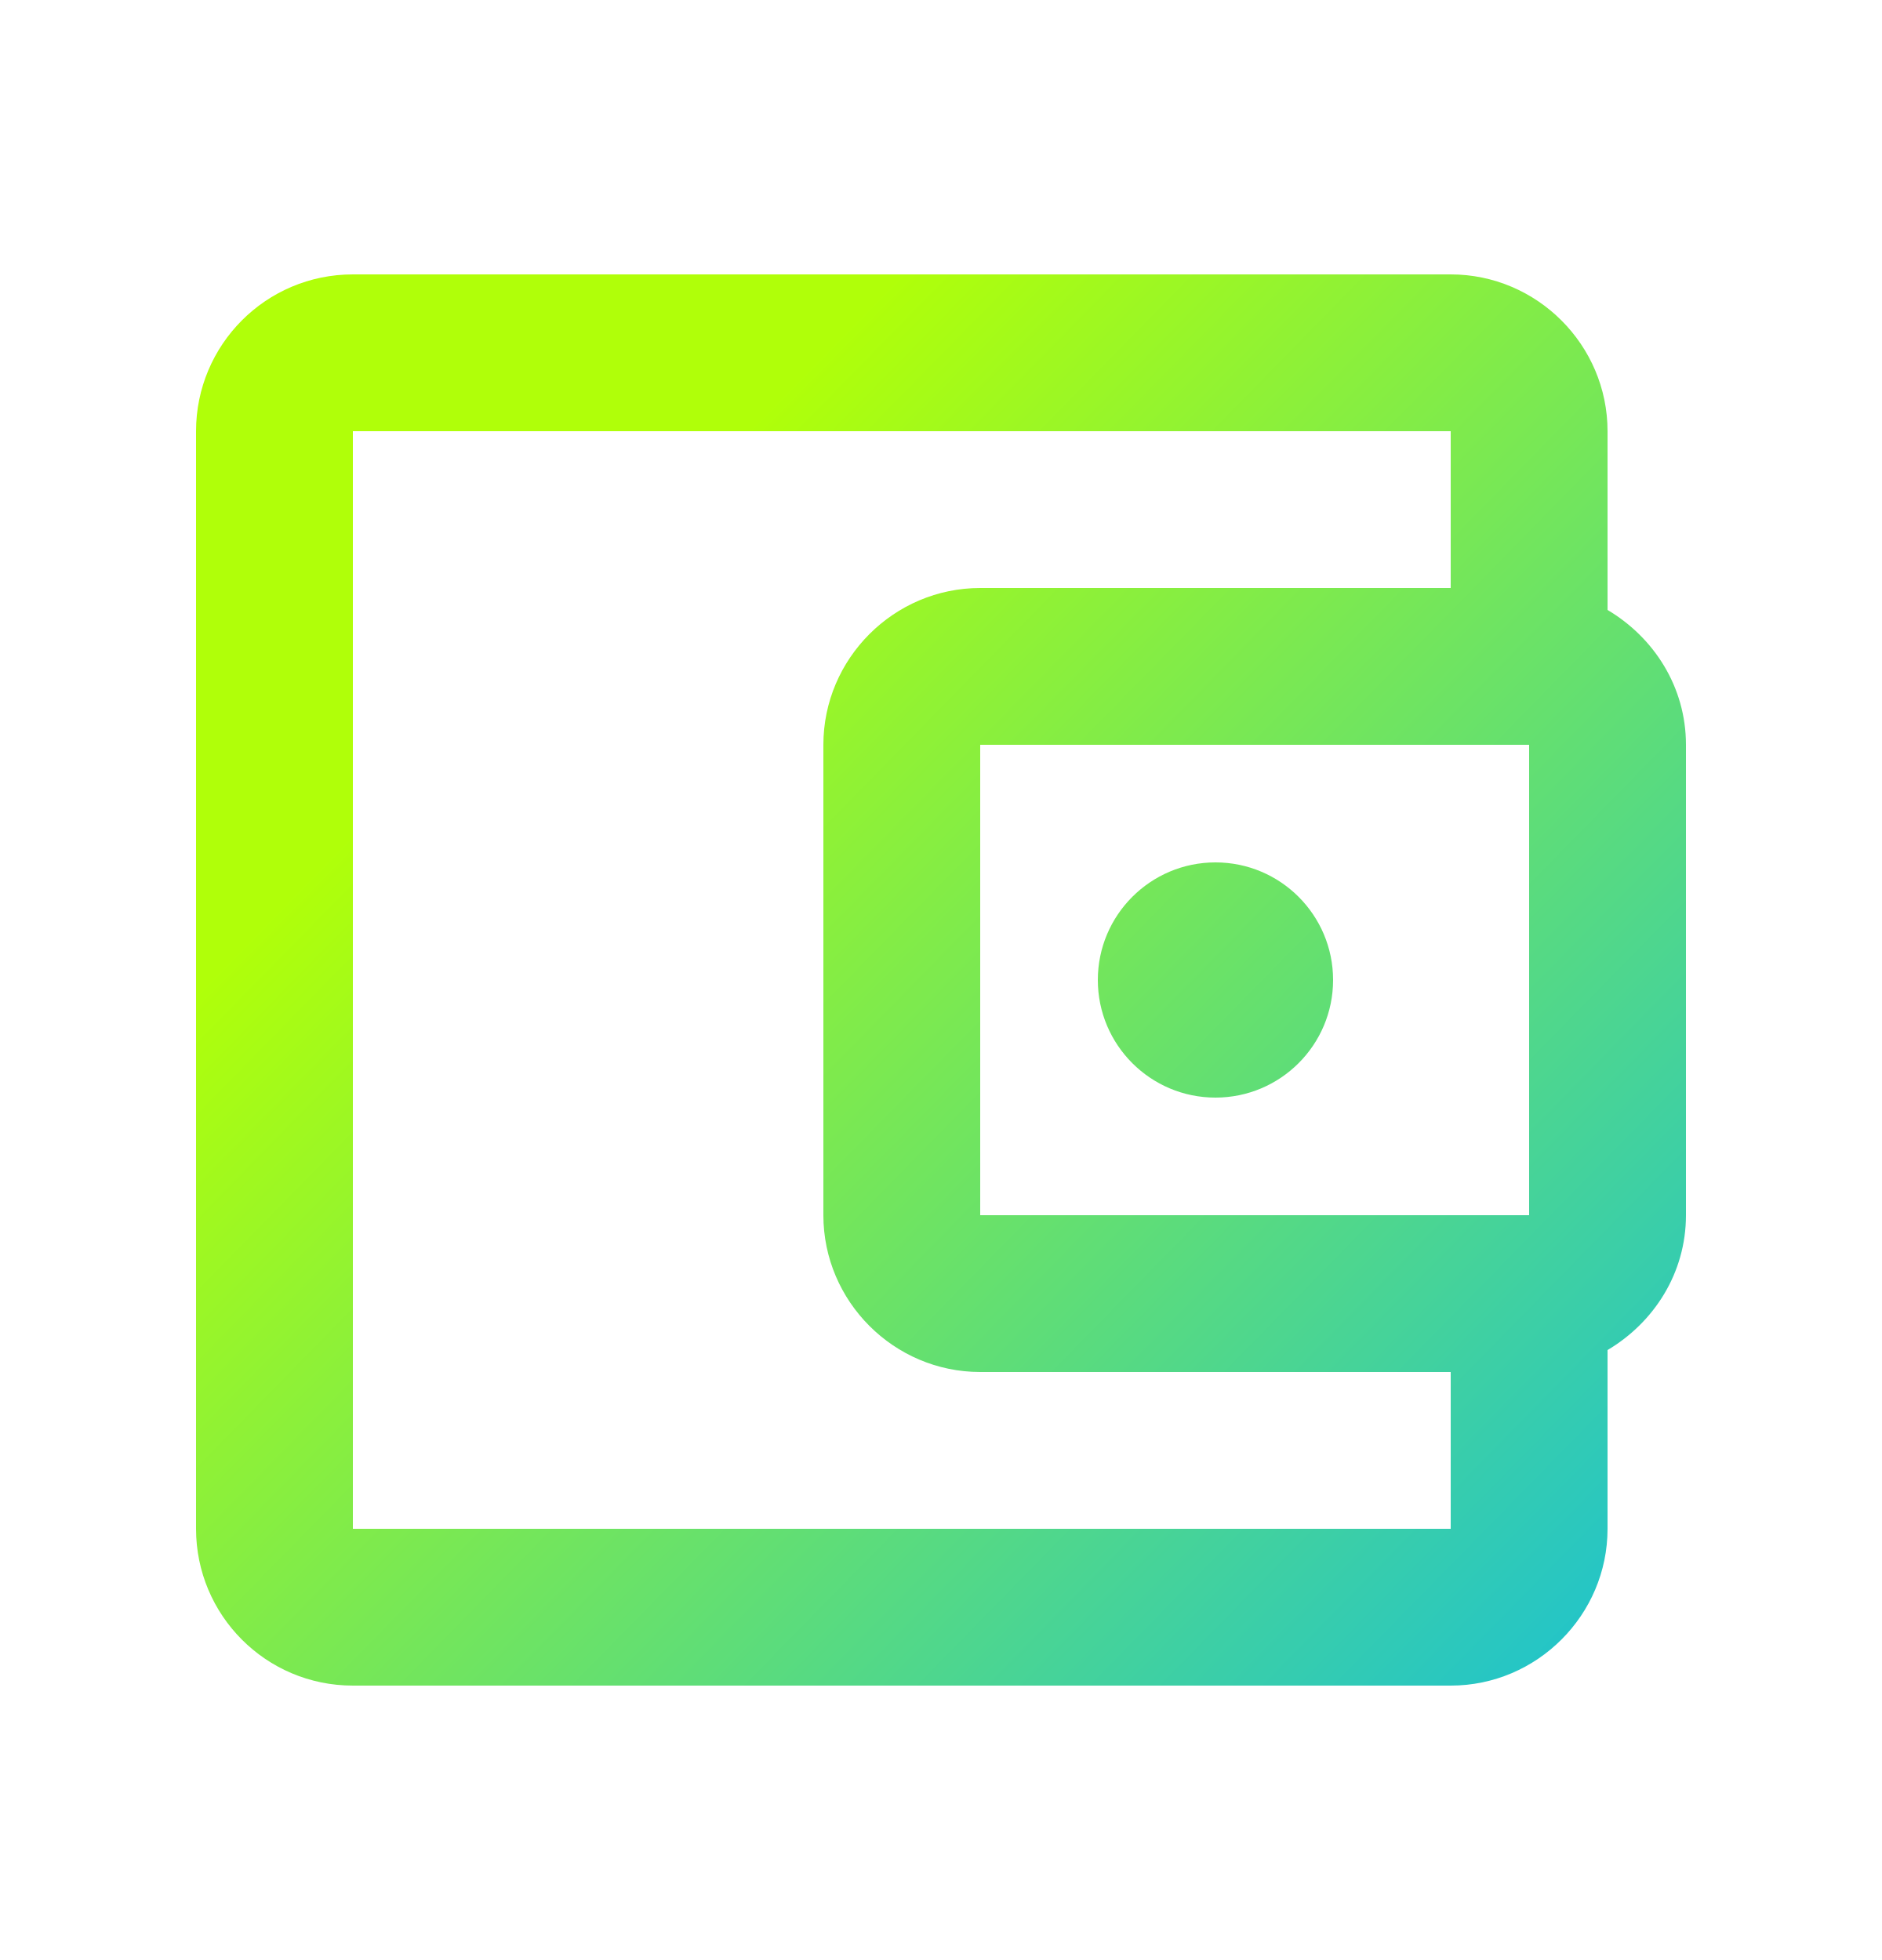
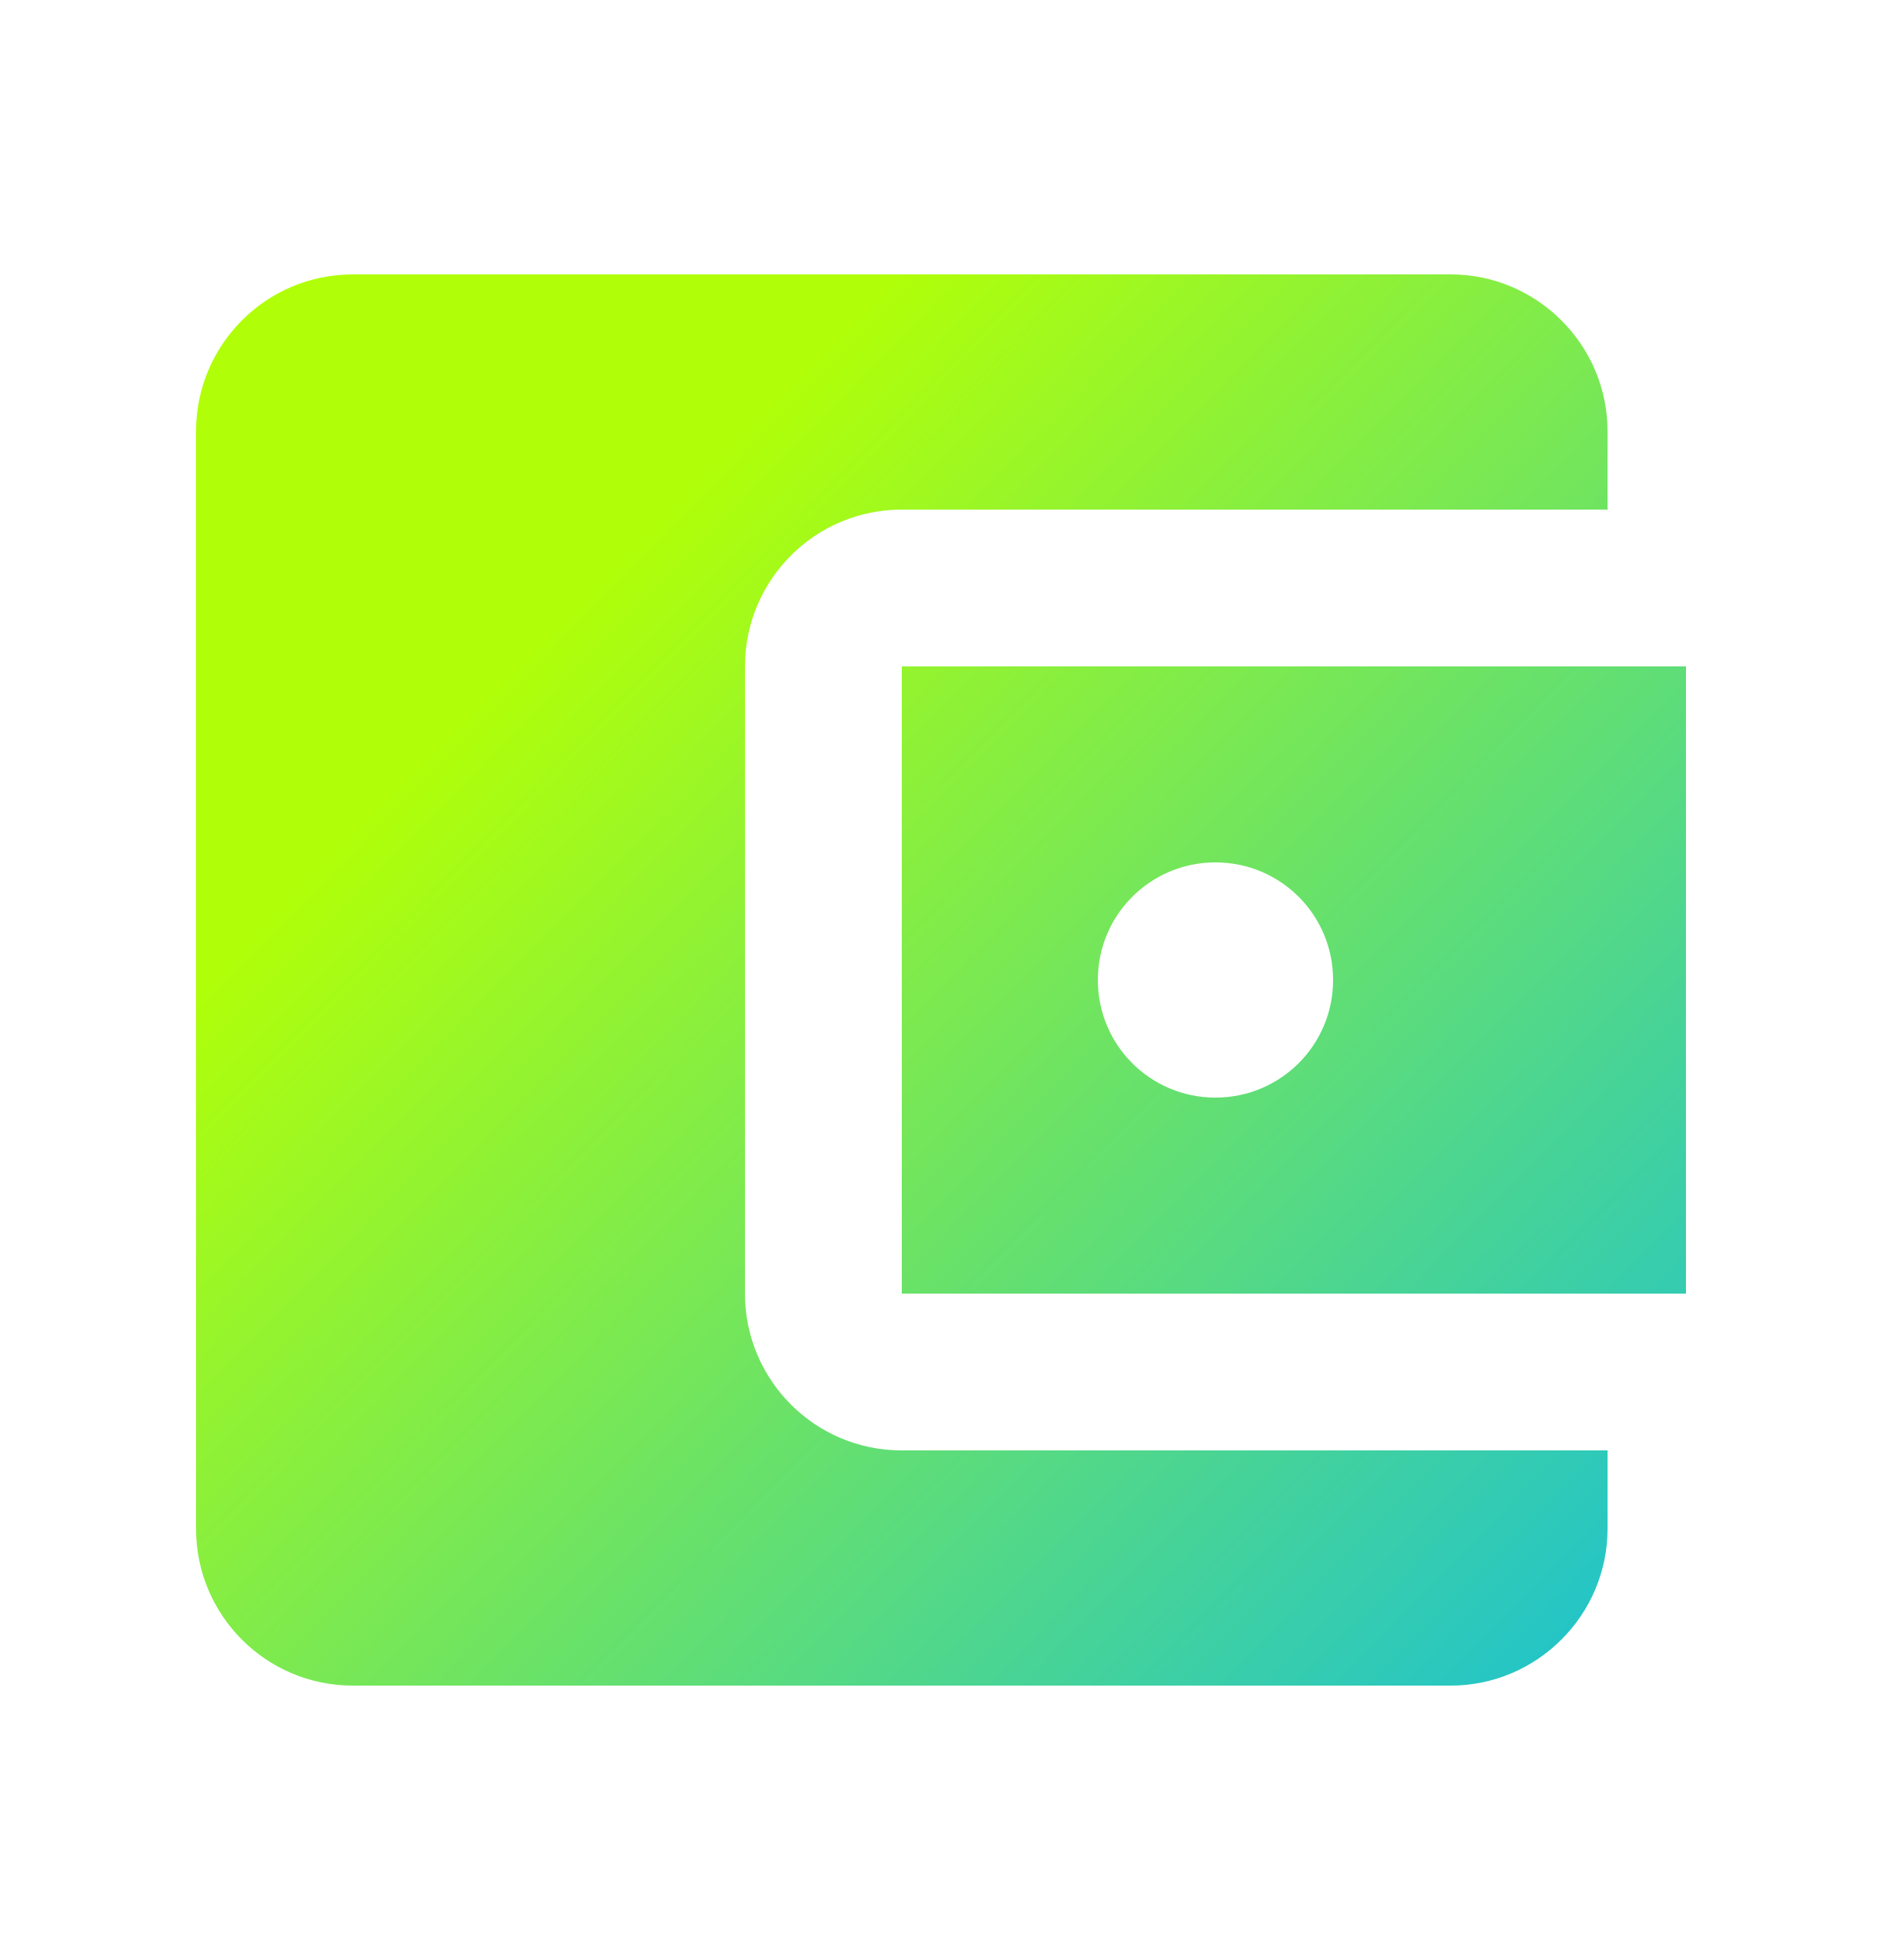
<svg xmlns="http://www.w3.org/2000/svg" width="24" height="25" viewBox="0 0 24 25" fill="none">
-   <path d="M20.5 7.78V5.5C20.5 4.4 19.6 3.5 18.5 3.5H4.5C3.39 3.5 2.5 4.4 2.5 5.5V19.5C2.5 20.6 3.39 21.5 4.5 21.5H18.5C19.6 21.5 20.5 20.6 20.5 19.5V17.22C21.09 16.87 21.5 16.24 21.5 15.5V9.5C21.5 8.76 21.09 8.13 20.5 7.78ZM19.5 9.5V15.5H12.5V9.5H19.5ZM4.5 19.5V5.5H18.5V7.5H12.5C11.4 7.5 10.5 8.4 10.5 9.5V15.5C10.5 16.6 11.4 17.5 12.5 17.5H18.5V19.5H4.5Z" fill="url(#paint0_linear_128_1707)" />
-   <path d="M15.5 14C16.328 14 17 13.328 17 12.5C17 11.672 16.328 11 15.5 11C14.672 11 14 11.672 14 12.5C14 13.328 14.672 14 15.5 14Z" fill="url(#paint1_linear_128_1707)" />
+   <path d="M20.5 18.5V19.5C20.5 20.6 19.6 21.5 18.5 21.5H4.5C3.39 21.5 2.5 20.6 2.5 19.5V5.5C2.5 4.4 3.39 3.5 4.5 3.5H18.5C19.6 3.5 20.5 4.4 20.5 5.5V6.5H11.5C10.39 6.5 9.5 7.4 9.5 8.5V16.5C9.5 17.6 10.39 18.5 11.5 18.5H20.5ZM11.5 16.5H21.5V8.5H11.5V16.5ZM15.5 14C14.67 14 14 13.33 14 12.5C14 11.67 14.67 11 15.5 11C16.33 11 17 11.67 17 12.5C17 13.33 16.33 14 15.5 14Z" fill="url(#paint0_linear_128_1744)" />
  <defs>
-     <linearGradient id="paint0_linear_128_1707" x1="12.317" y1="2.628" x2="28.293" y2="18.276" gradientUnits="userSpaceOnUse">
-       <stop stop-color="#B0FF09" />
-       <stop offset="1" stop-color="#05B8F1" />
-     </linearGradient>
-     <linearGradient id="paint1_linear_128_1707" x1="12.317" y1="2.628" x2="28.293" y2="18.276" gradientUnits="userSpaceOnUse">
+     <linearGradient id="paint0_linear_128_1744" x1="12.317" y1="2.628" x2="28.293" y2="18.276" gradientUnits="userSpaceOnUse">
      <stop stop-color="#B0FF09" />
      <stop offset="1" stop-color="#05B8F1" />
    </linearGradient>
  </defs>
</svg>
